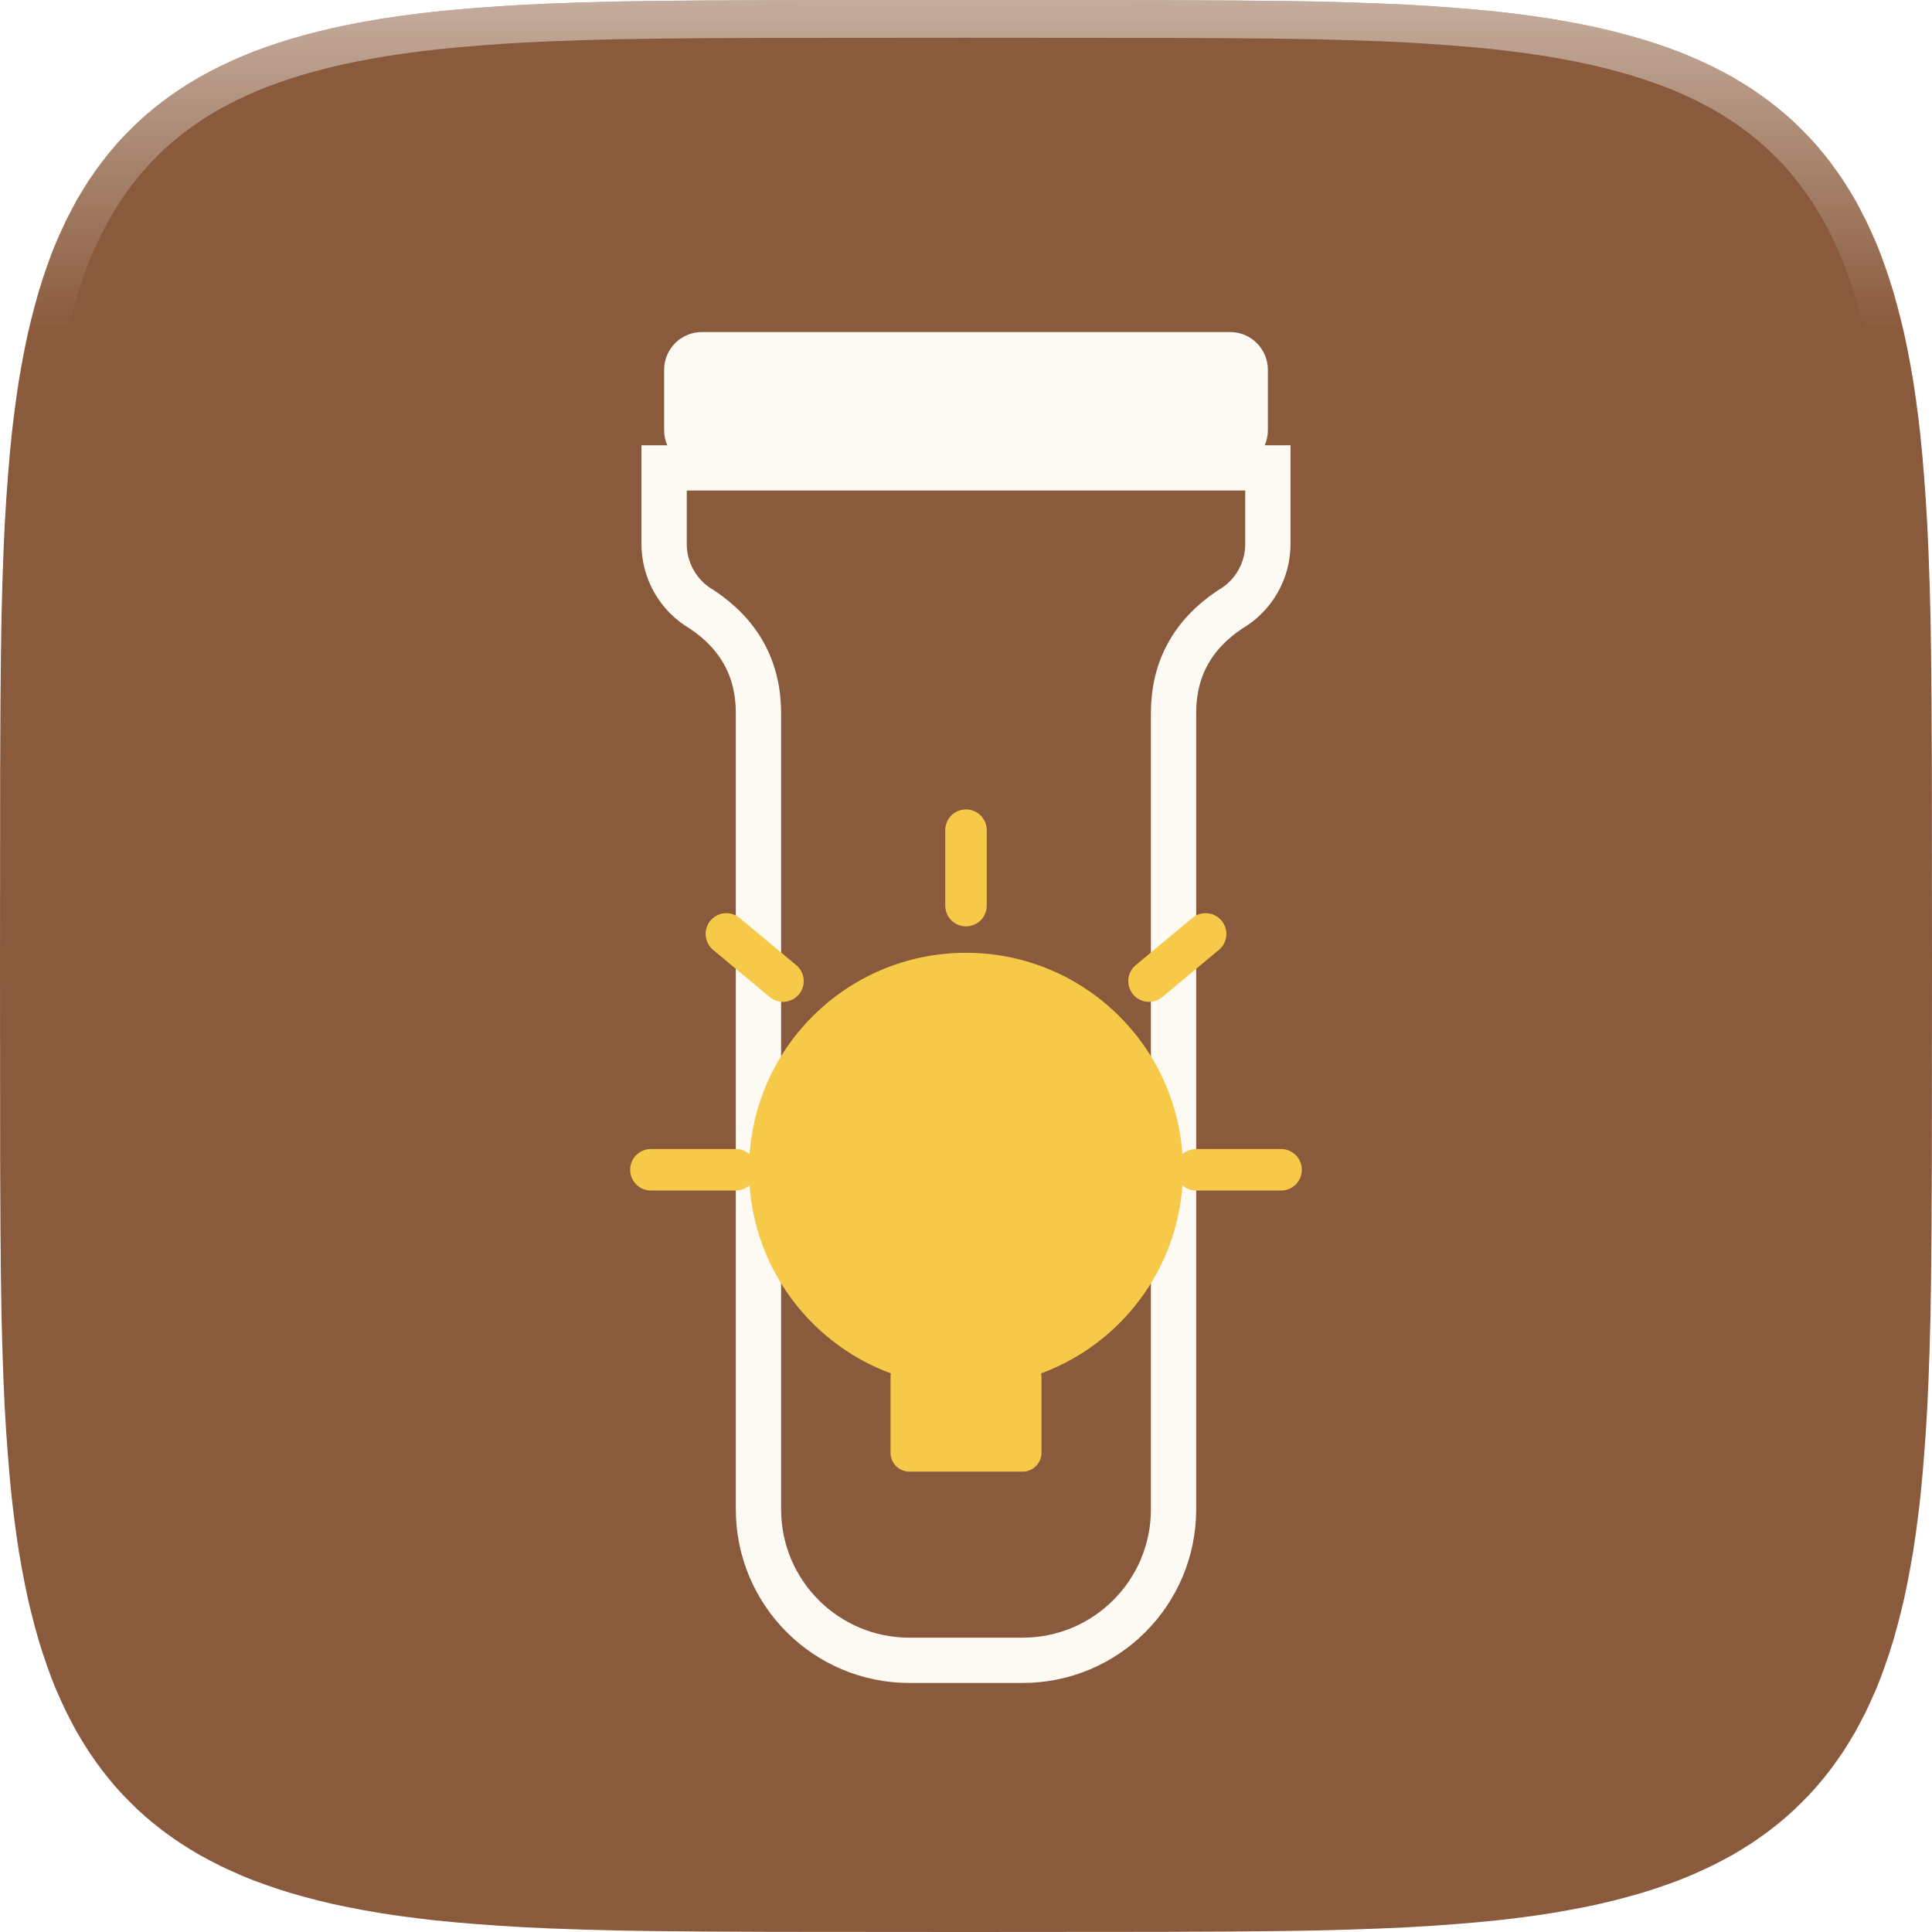
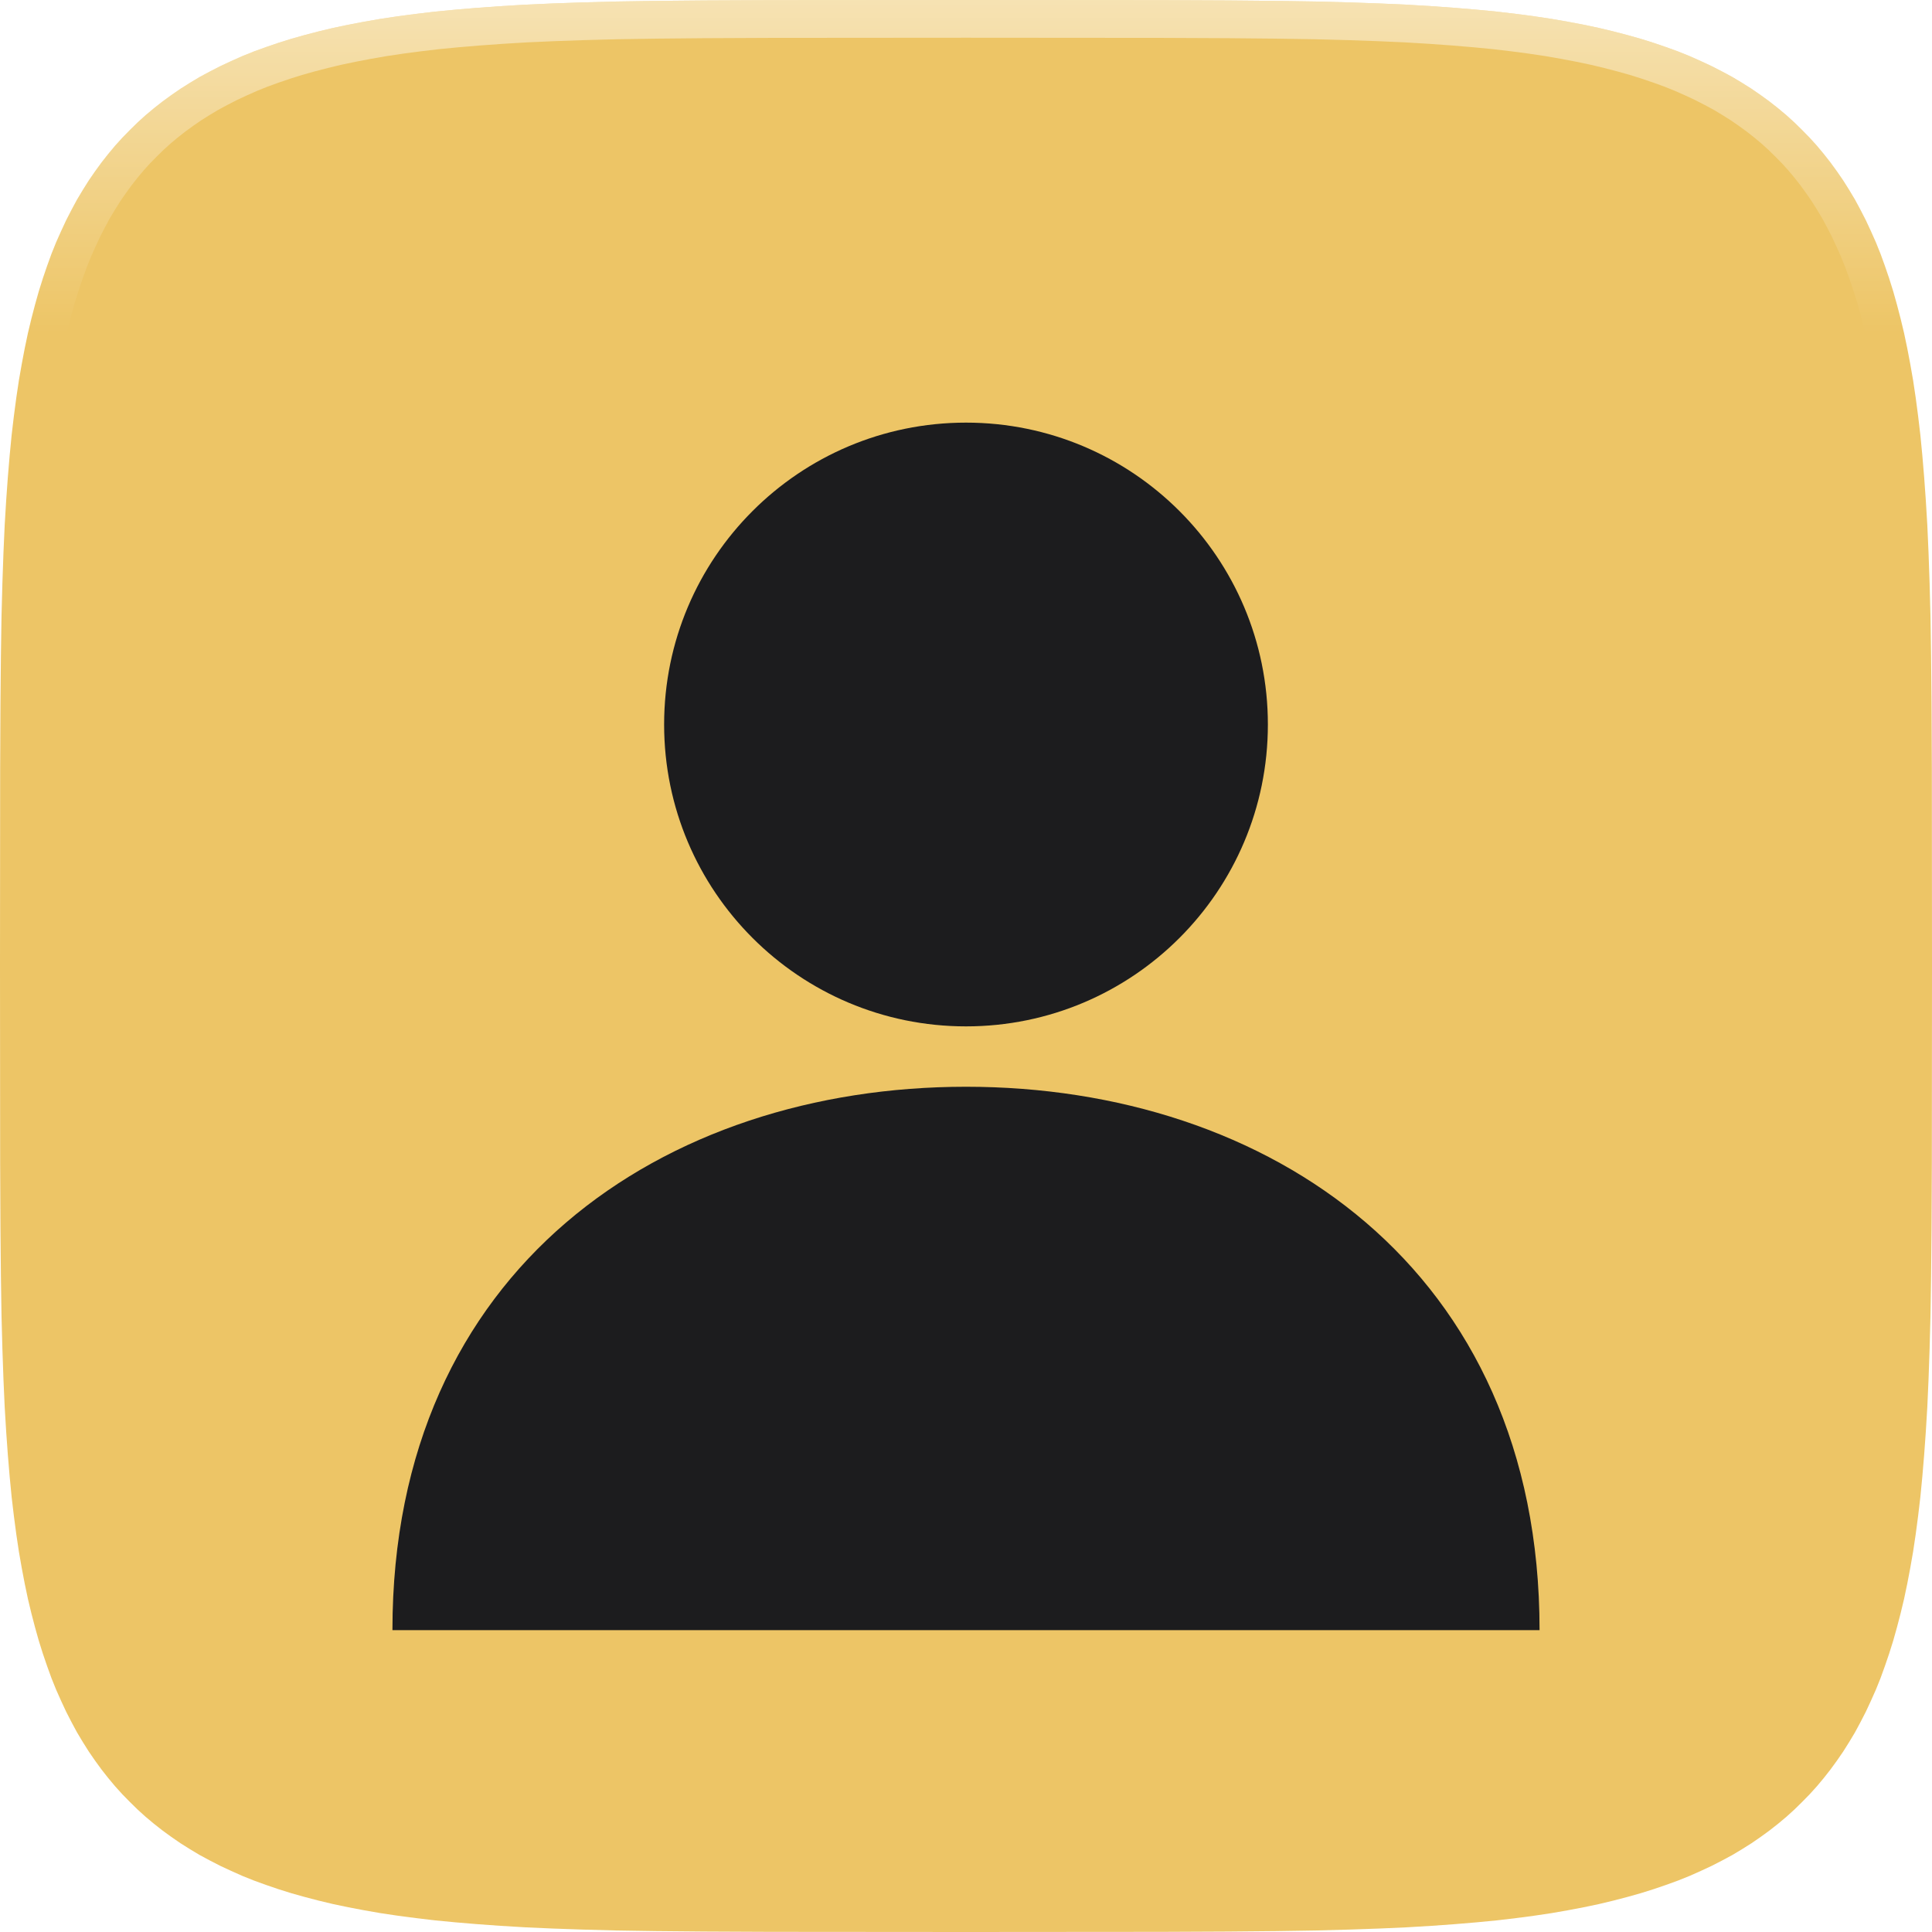
<svg xmlns="http://www.w3.org/2000/svg" width="128" height="128" viewBox="0 0 128 128">
  <defs>
    <clipPath id="jt-tile">
      <path d="M128.00 64.00 L127.99 77.00 L127.97 81.35 L127.94 84.54 L127.90 87.15 L127.84 89.40 L127.77 91.40 L127.69 93.20 L127.59 94.86 L127.48 96.39 L127.36 97.82 L127.23 99.17 L127.08 100.44 L126.92 101.65 L126.75 102.79 L126.56 103.88 L126.36 104.93 L126.15 105.93 L125.92 106.89 L125.68 107.81 L125.43 108.70 L125.16 109.56 L124.88 110.38 L124.59 111.18 L124.28 111.95 L123.95 112.69 L123.62 113.40 L123.26 114.10 L122.90 114.77 L122.51 115.42 L122.12 116.04 L121.70 116.65 L121.27 117.24 L120.83 117.80 L120.37 118.35 L119.89 118.88 L119.39 119.39 L118.88 119.89 L118.35 120.37 L117.80 120.83 L117.24 121.27 L116.65 121.70 L116.04 122.12 L115.42 122.51 L114.77 122.90 L114.10 123.26 L113.40 123.62 L112.69 123.95 L111.95 124.28 L111.18 124.59 L110.38 124.88 L109.56 125.16 L108.70 125.43 L107.81 125.68 L106.89 125.92 L105.93 126.15 L104.93 126.36 L103.88 126.56 L102.79 126.75 L101.65 126.92 L100.44 127.08 L99.17 127.23 L97.82 127.36 L96.39 127.48 L94.86 127.59 L93.20 127.69 L91.40 127.77 L89.40 127.84 L87.15 127.90 L84.54 127.94 L81.35 127.97 L77.00 127.99 L64.00 128.00 L51.00 127.99 L46.65 127.97 L43.46 127.94 L40.85 127.90 L38.60 127.84 L36.60 127.77 L34.80 127.69 L33.14 127.59 L31.61 127.48 L30.18 127.36 L28.83 127.23 L27.56 127.08 L26.35 126.92 L25.21 126.75 L24.12 126.56 L23.07 126.36 L22.07 126.15 L21.11 125.92 L20.19 125.68 L19.30 125.43 L18.44 125.16 L17.62 124.88 L16.82 124.59 L16.05 124.28 L15.31 123.95 L14.60 123.62 L13.90 123.26 L13.23 122.90 L12.58 122.51 L11.96 122.12 L11.35 121.70 L10.76 121.27 L10.20 120.83 L9.65 120.37 L9.12 119.89 L8.61 119.39 L8.11 118.88 L7.63 118.35 L7.17 117.80 L6.73 117.24 L6.30 116.65 L5.88 116.04 L5.49 115.42 L5.10 114.77 L4.74 114.10 L4.38 113.40 L4.05 112.69 L3.72 111.95 L3.41 111.18 L3.12 110.38 L2.84 109.56 L2.57 108.70 L2.32 107.81 L2.08 106.89 L1.85 105.93 L1.64 104.93 L1.44 103.88 L1.25 102.79 L1.08 101.65 L0.92 100.44 L0.77 99.17 L0.64 97.82 L0.52 96.39 L0.41 94.86 L0.31 93.20 L0.23 91.40 L0.16 89.40 L0.10 87.15 L0.06 84.54 L0.03 81.35 L0.01 77.00 L0.00 64.00 L0.01 51.00 L0.03 46.65 L0.06 43.46 L0.10 40.85 L0.16 38.60 L0.23 36.60 L0.31 34.80 L0.41 33.14 L0.52 31.61 L0.64 30.18 L0.77 28.83 L0.92 27.56 L1.08 26.35 L1.25 25.21 L1.44 24.12 L1.64 23.07 L1.85 22.07 L2.08 21.11 L2.32 20.19 L2.57 19.30 L2.84 18.44 L3.12 17.62 L3.41 16.82 L3.72 16.05 L4.05 15.31 L4.38 14.60 L4.74 13.90 L5.10 13.23 L5.49 12.58 L5.88 11.96 L6.30 11.35 L6.73 10.76 L7.17 10.20 L7.63 9.65 L8.11 9.12 L8.61 8.61 L9.12 8.11 L9.65 7.63 L10.20 7.17 L10.76 6.73 L11.35 6.30 L11.96 5.88 L12.58 5.49 L13.23 5.10 L13.90 4.74 L14.60 4.38 L15.31 4.05 L16.05 3.72 L16.82 3.41 L17.62 3.12 L18.44 2.84 L19.30 2.57 L20.19 2.32 L21.11 2.08 L22.07 1.85 L23.07 1.64 L24.12 1.44 L25.21 1.25 L26.35 1.08 L27.56 0.92 L28.83 0.77 L30.18 0.64 L31.61 0.52 L33.14 0.41 L34.80 0.31 L36.60 0.23 L38.60 0.16 L40.85 0.10 L43.46 0.06 L46.65 0.03 L51.00 0.01 L64.00 0.00 L77.00 0.01 L81.35 0.03 L84.54 0.06 L87.15 0.10 L89.40 0.16 L91.40 0.23 L93.20 0.31 L94.86 0.41 L96.39 0.52 L97.82 0.64 L99.17 0.77 L100.44 0.92 L101.65 1.08 L102.79 1.25 L103.88 1.44 L104.93 1.64 L105.93 1.85 L106.89 2.08 L107.81 2.32 L108.70 2.57 L109.56 2.84 L110.38 3.12 L111.18 3.41 L111.95 3.72 L112.69 4.05 L113.40 4.38 L114.10 4.74 L114.77 5.10 L115.42 5.49 L116.04 5.88 L116.65 6.30 L117.24 6.73 L117.80 7.17 L118.35 7.63 L118.88 8.11 L119.39 8.61 L119.89 9.12 L120.37 9.65 L120.83 10.20 L121.27 10.76 L121.70 11.35 L122.12 11.96 L122.51 12.58 L122.90 13.23 L123.26 13.90 L123.62 14.60 L123.95 15.31 L124.28 16.05 L124.59 16.82 L124.88 17.62 L125.16 18.44 L125.43 19.30 L125.68 20.19 L125.92 21.11 L126.15 22.07 L126.36 23.07 L126.56 24.12 L126.75 25.21 L126.92 26.35 L127.08 27.56 L127.23 28.83 L127.36 30.18 L127.48 31.61 L127.59 33.14 L127.69 34.80 L127.77 36.60 L127.84 38.60 L127.90 40.85 L127.94 43.46 L127.97 46.65 L127.99 51.00 Z" />
    </clipPath>
    <linearGradient id="hl" gradientUnits="userSpaceOnUse" x1="0" y1="0" x2="0" y2="22">
      <stop offset="0" stop-color="#FFFFFF" stop-opacity="0.5" />
      <stop offset="1" stop-color="#FFFFFF" stop-opacity="0" />
    </linearGradient>
  </defs>
  <g clip-path="url(#jt-tile)">
-     <svg x="0" y="0" width="128" height="128" viewBox="0 0 1024 1024">
-       <rect width="1024" height="1024" rx="224" fill="#8A5A3C" />
-       <rect x="352" y="176" width="320" height="72" rx="20" fill="#fdfaf3" />
-       <path d="M352 248 h320 v40 a40 40 0 0 1 -20 35 q-30 20 -30 55 v422 a80 80 0 0 1 -80 80 h-60 a80 80 0 0 1 -80 -80 v-422 q0 -35 -30 -55 a40 40 0 0 1 -20 -35 z" fill="none" stroke="#fdfaf3" stroke-width="24" />
-       <circle cx="512" cy="620" r="115" fill="#f7c948" />
-       <rect x="472" y="720" width="80" height="60" rx="10" fill="#f7c948" />
-       <g stroke="#f7c948" stroke-width="22" stroke-linecap="round">
-         <line x1="512" y1="440" x2="512" y2="480" />
-         <line x1="385" y1="495" x2="415" y2="520" />
-         <line x1="639" y1="495" x2="609" y2="520" />
-         <line x1="345" y1="620" x2="390" y2="620" />
-         <line x1="679" y1="620" x2="634" y2="620" />
-       </g>
+     <svg x="0" y="0" width="128" height="128" viewBox="0 0 128 128">
+       <rect width="128" height="128" fill="#EDC566" />
+       <circle cx="64" cy="48" r="20" fill="#1C1C1E" />
+       <path d="M26 108 C26 84 44 72 64 72 C84 72 102 84 102 108 Z" fill="#1C1C1E" />
    </svg>
    <path d="M128.00 64.00 L127.99 77.00 L127.97 81.35 L127.94 84.54 L127.90 87.15 L127.84 89.40 L127.77 91.40 L127.69 93.20 L127.59 94.86 L127.48 96.39 L127.36 97.82 L127.23 99.17 L127.08 100.44 L126.92 101.65 L126.75 102.79 L126.56 103.88 L126.36 104.93 L126.15 105.93 L125.92 106.89 L125.68 107.81 L125.43 108.70 L125.16 109.56 L124.88 110.38 L124.59 111.18 L124.28 111.95 L123.95 112.69 L123.62 113.40 L123.26 114.10 L122.90 114.77 L122.51 115.42 L122.12 116.04 L121.70 116.65 L121.27 117.24 L120.83 117.80 L120.37 118.35 L119.89 118.88 L119.39 119.39 L118.88 119.89 L118.35 120.37 L117.80 120.83 L117.24 121.27 L116.65 121.70 L116.04 122.12 L115.42 122.51 L114.77 122.90 L114.10 123.26 L113.40 123.62 L112.69 123.95 L111.95 124.28 L111.18 124.59 L110.38 124.88 L109.56 125.16 L108.70 125.43 L107.81 125.68 L106.89 125.92 L105.93 126.15 L104.93 126.36 L103.88 126.56 L102.79 126.75 L101.65 126.92 L100.44 127.08 L99.17 127.23 L97.82 127.36 L96.39 127.48 L94.86 127.59 L93.20 127.69 L91.40 127.77 L89.40 127.84 L87.15 127.90 L84.54 127.94 L81.35 127.97 L77.00 127.99 L64.00 128.00 L51.00 127.99 L46.65 127.97 L43.46 127.94 L40.85 127.90 L38.60 127.84 L36.60 127.77 L34.80 127.69 L33.14 127.59 L31.61 127.48 L30.18 127.36 L28.83 127.23 L27.56 127.08 L26.35 126.92 L25.21 126.75 L24.12 126.56 L23.07 126.36 L22.07 126.15 L21.11 125.92 L20.19 125.68 L19.30 125.43 L18.44 125.16 L17.62 124.88 L16.82 124.59 L16.05 124.28 L15.31 123.95 L14.60 123.62 L13.90 123.26 L13.23 122.90 L12.58 122.51 L11.96 122.12 L11.35 121.70 L10.76 121.27 L10.20 120.83 L9.65 120.37 L9.12 119.89 L8.61 119.39 L8.11 118.88 L7.63 118.35 L7.17 117.80 L6.73 117.24 L6.30 116.65 L5.88 116.04 L5.49 115.42 L5.10 114.77 L4.74 114.10 L4.38 113.40 L4.05 112.69 L3.72 111.95 L3.41 111.18 L3.12 110.38 L2.84 109.56 L2.57 108.70 L2.32 107.81 L2.08 106.89 L1.85 105.93 L1.64 104.93 L1.44 103.88 L1.25 102.79 L1.08 101.65 L0.92 100.44 L0.77 99.17 L0.64 97.82 L0.52 96.39 L0.41 94.86 L0.31 93.20 L0.23 91.40 L0.16 89.40 L0.10 87.15 L0.06 84.54 L0.03 81.35 L0.01 77.00 L0.00 64.00 L0.01 51.00 L0.03 46.65 L0.06 43.46 L0.10 40.85 L0.16 38.60 L0.23 36.60 L0.31 34.80 L0.41 33.14 L0.52 31.61 L0.64 30.18 L0.77 28.83 L0.92 27.56 L1.08 26.35 L1.25 25.21 L1.44 24.12 L1.64 23.07 L1.85 22.07 L2.08 21.11 L2.32 20.19 L2.57 19.30 L2.84 18.44 L3.12 17.62 L3.41 16.82 L3.72 16.05 L4.05 15.31 L4.38 14.60 L4.74 13.90 L5.10 13.23 L5.49 12.58 L5.88 11.96 L6.30 11.35 L6.73 10.76 L7.17 10.20 L7.63 9.65 L8.11 9.12 L8.61 8.61 L9.12 8.11 L9.65 7.63 L10.20 7.17 L10.76 6.73 L11.35 6.30 L11.96 5.88 L12.58 5.49 L13.23 5.10 L13.90 4.74 L14.60 4.38 L15.31 4.05 L16.05 3.72 L16.82 3.41 L17.62 3.12 L18.44 2.84 L19.30 2.57 L20.19 2.32 L21.11 2.08 L22.07 1.85 L23.07 1.64 L24.12 1.44 L25.21 1.25 L26.35 1.08 L27.56 0.92 L28.83 0.77 L30.18 0.64 L31.61 0.52 L33.14 0.41 L34.80 0.31 L36.60 0.23 L38.60 0.16 L40.85 0.10 L43.46 0.06 L46.65 0.03 L51.00 0.01 L64.00 0.00 L77.00 0.01 L81.35 0.03 L84.54 0.06 L87.15 0.10 L89.40 0.16 L91.40 0.23 L93.20 0.31 L94.86 0.41 L96.39 0.52 L97.82 0.64 L99.17 0.77 L100.44 0.92 L101.65 1.08 L102.79 1.25 L103.88 1.44 L104.93 1.64 L105.93 1.85 L106.89 2.08 L107.81 2.32 L108.70 2.57 L109.56 2.84 L110.38 3.12 L111.18 3.41 L111.95 3.72 L112.69 4.05 L113.40 4.38 L114.10 4.74 L114.77 5.10 L115.42 5.49 L116.04 5.88 L116.65 6.30 L117.24 6.73 L117.80 7.17 L118.35 7.63 L118.88 8.11 L119.39 8.61 L119.89 9.12 L120.37 9.65 L120.83 10.20 L121.27 10.76 L121.70 11.35 L122.12 11.96 L122.51 12.58 L122.90 13.23 L123.26 13.90 L123.62 14.60 L123.95 15.31 L124.28 16.05 L124.59 16.82 L124.88 17.62 L125.16 18.44 L125.43 19.30 L125.68 20.19 L125.92 21.11 L126.15 22.07 L126.36 23.07 L126.56 24.12 L126.75 25.21 L126.92 26.35 L127.08 27.56 L127.23 28.83 L127.36 30.18 L127.48 31.61 L127.59 33.14 L127.69 34.80 L127.77 36.60 L127.84 38.60 L127.90 40.85 L127.94 43.46 L127.97 46.65 L127.99 51.00 Z" fill="none" stroke="url(#hl)" stroke-width="5" />
  </g>
</svg>
